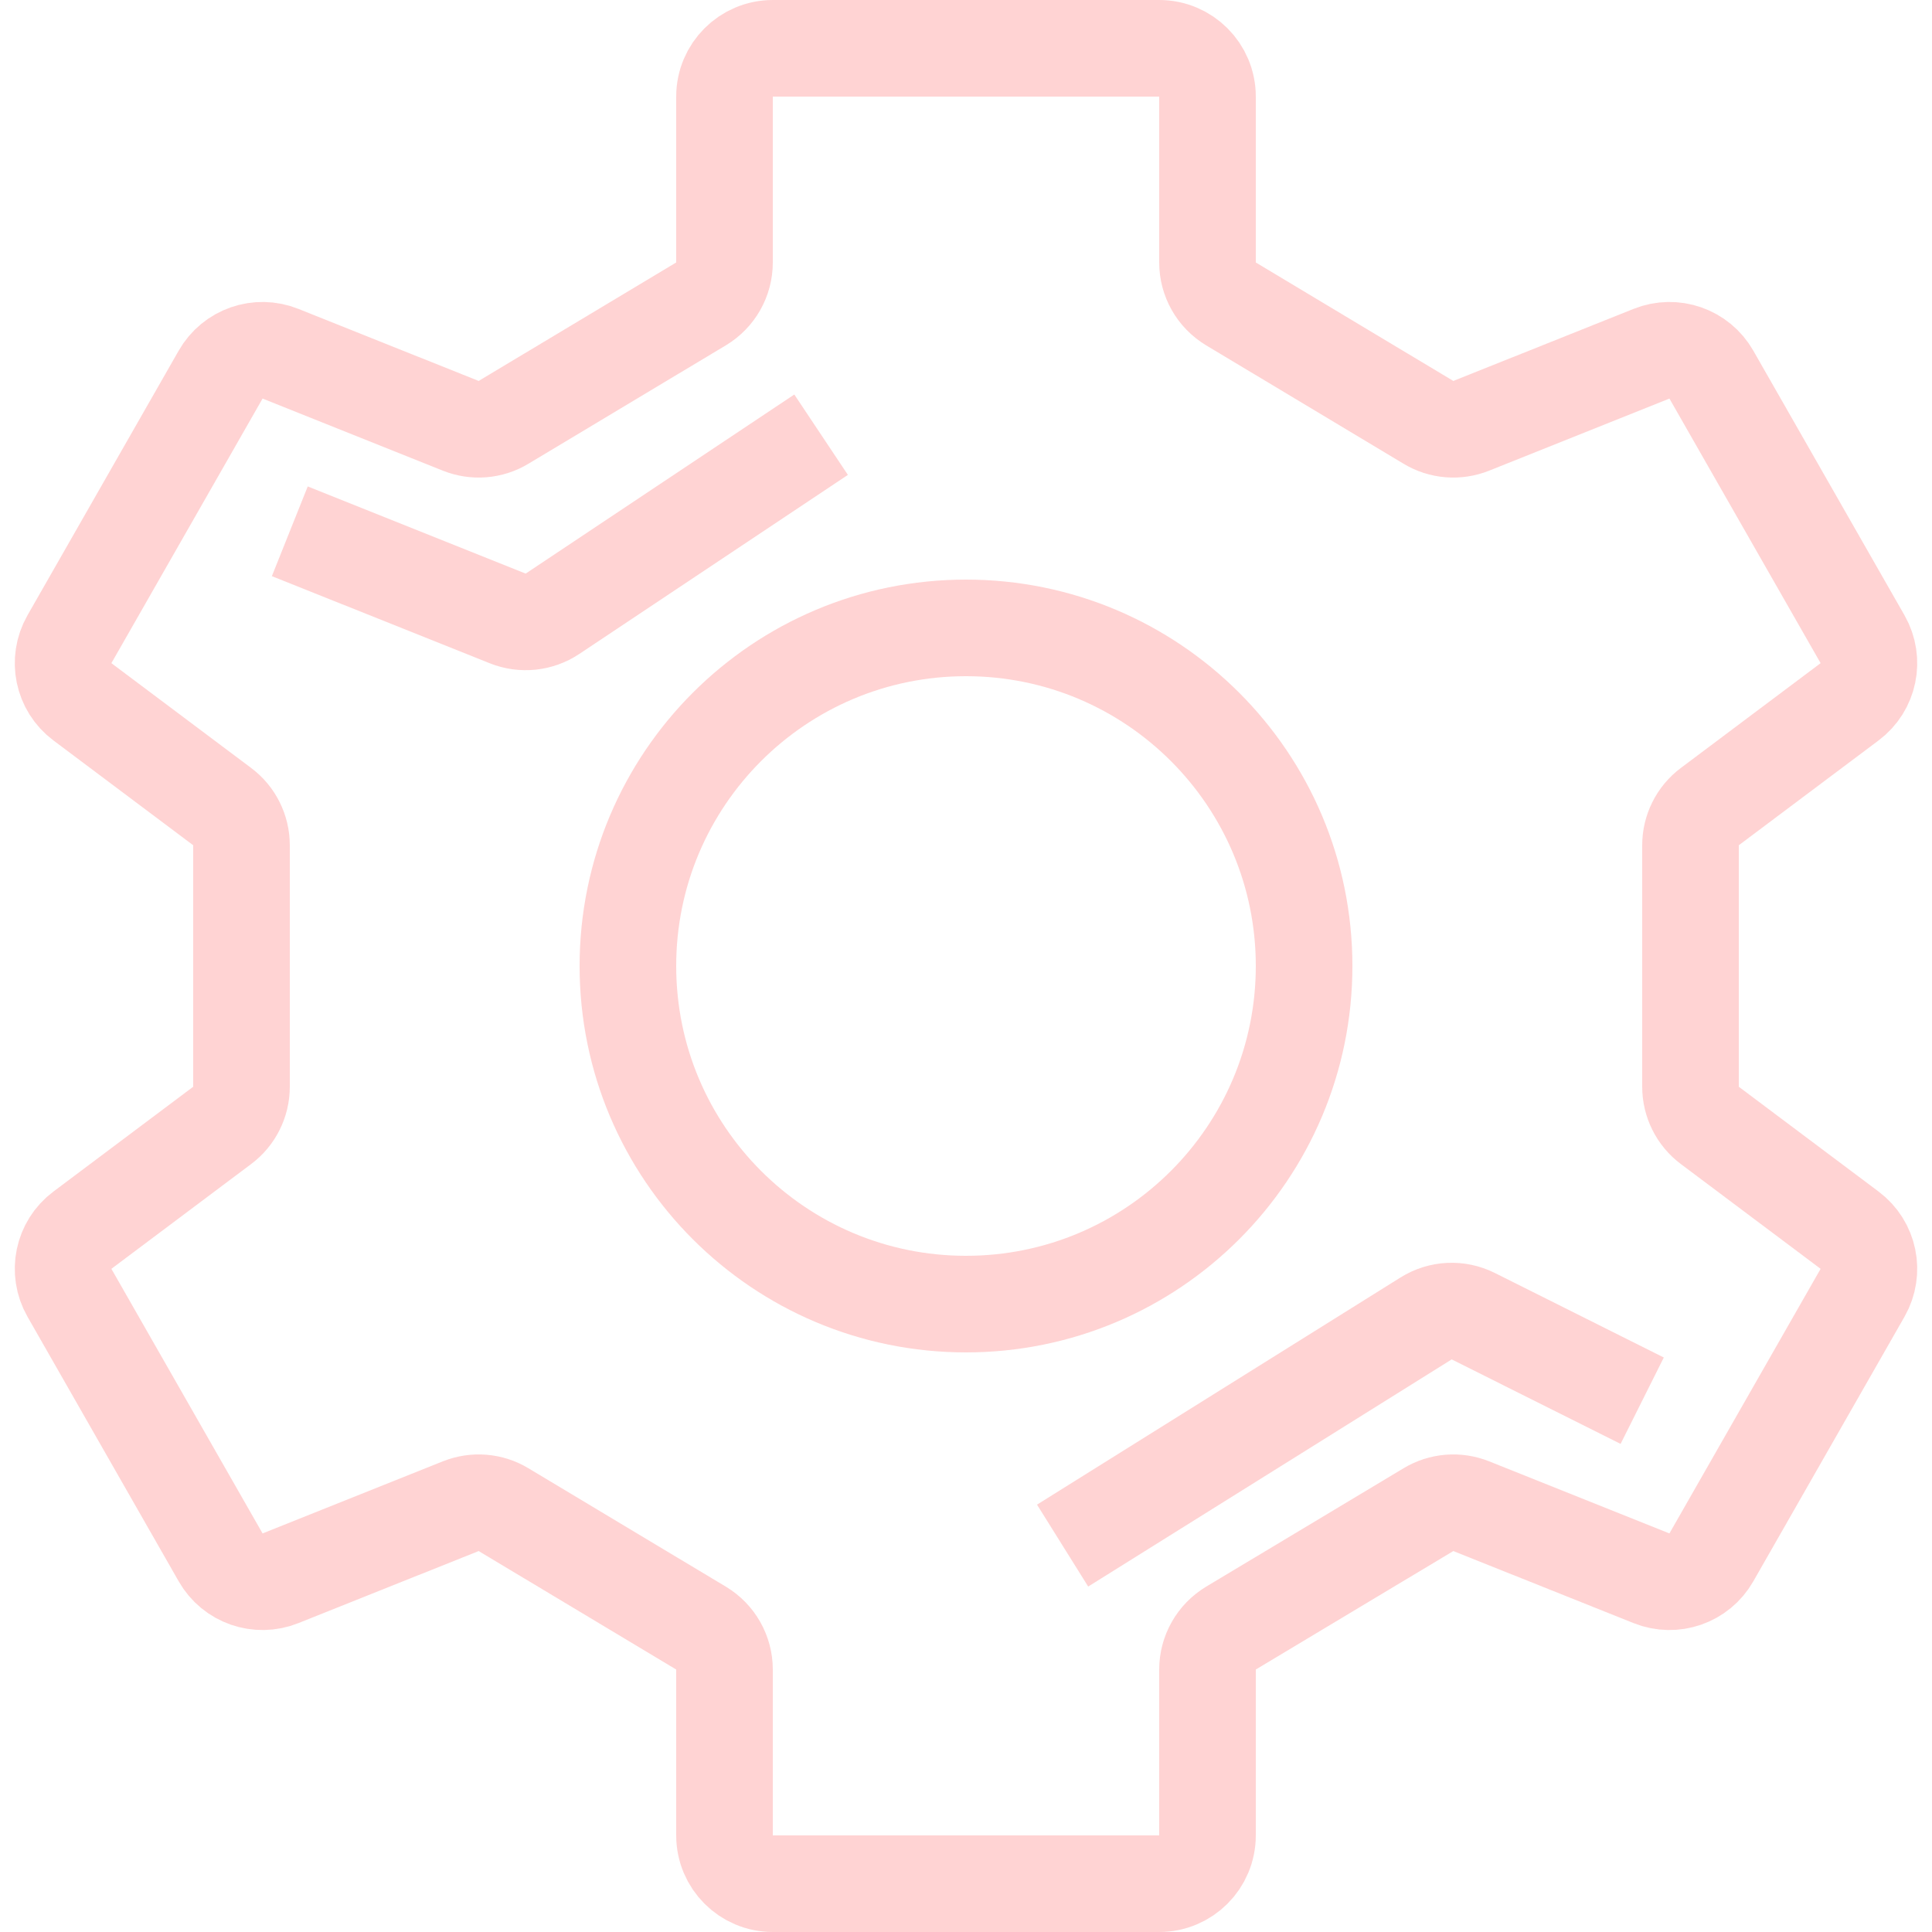
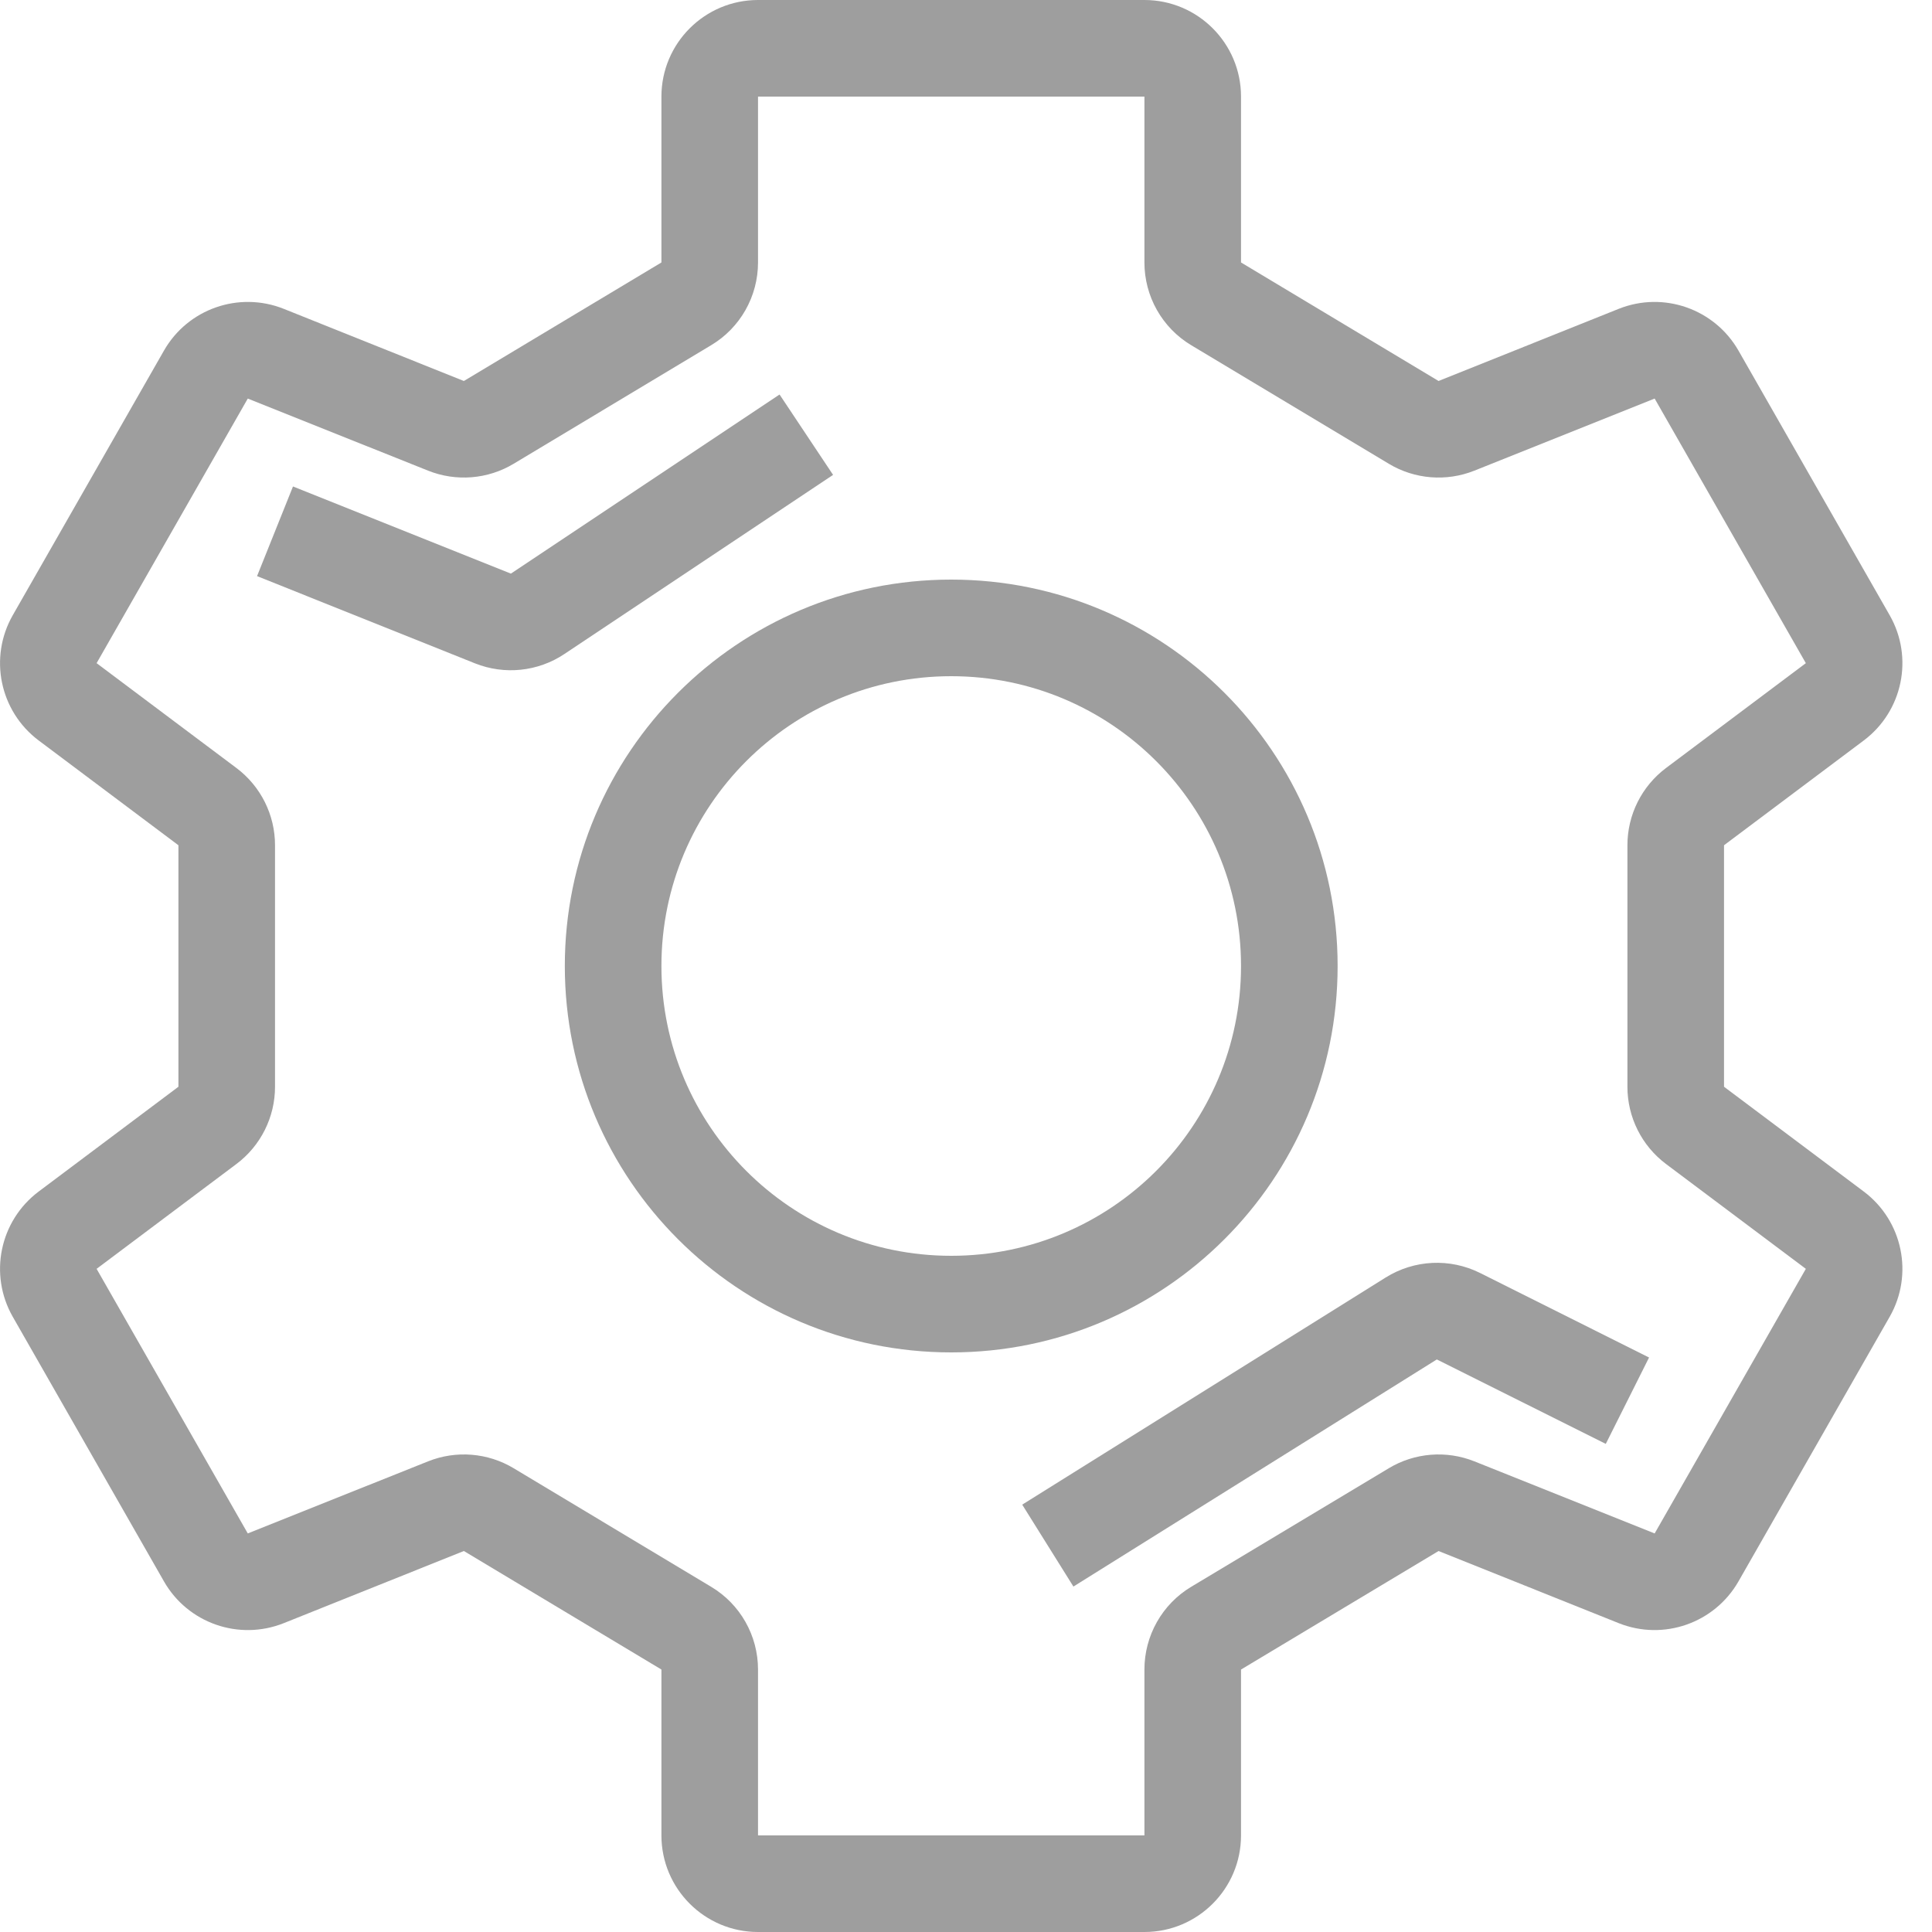
<svg xmlns="http://www.w3.org/2000/svg" width="20" height="20" viewBox="0 0 20 20" fill="none">
-   <path d="M12 0.5H8C7.724 0.5 7.5 0.724 7.5 1V2.717C7.5 2.893 7.408 3.055 7.257 3.146L5.213 4.372C5.079 4.453 4.915 4.466 4.77 4.408L2.904 3.662C2.672 3.569 2.408 3.661 2.284 3.878L0.719 6.617C0.594 6.836 0.651 7.114 0.853 7.265L2.3 8.35C2.426 8.444 2.5 8.593 2.5 8.75V11.25C2.5 11.407 2.426 11.556 2.3 11.65L0.853 12.735C0.651 12.886 0.594 13.164 0.719 13.383L2.284 16.122C2.408 16.339 2.672 16.431 2.904 16.338L4.77 15.592C4.915 15.534 5.079 15.547 5.213 15.628L7.257 16.854C7.408 16.945 7.5 17.108 7.5 17.283V19C7.5 19.276 7.724 19.5 8 19.5H12C12.276 19.5 12.5 19.276 12.5 19V17.283C12.5 17.108 12.592 16.945 12.743 16.854L14.787 15.628C14.921 15.547 15.085 15.534 15.23 15.592L17.096 16.338C17.328 16.431 17.592 16.339 17.716 16.122L19.281 13.383C19.406 13.164 19.349 12.886 19.147 12.735L17.7 11.65C17.574 11.556 17.5 11.407 17.5 11.25V8.75C17.5 8.593 17.574 8.444 17.7 8.35L19.147 7.265C19.349 7.114 19.406 6.836 19.281 6.617L17.716 3.878C17.592 3.661 17.328 3.569 17.096 3.662L15.23 4.408C15.085 4.466 14.921 4.453 14.787 4.372L12.743 3.146C12.592 3.055 12.5 2.893 12.5 2.717V1C12.5 0.724 12.276 0.5 12 0.5Z" stroke="#FFD3D3" />
-   <circle cx="10" cy="10" r="3.5" stroke="#FFD3D3" />
-   <path d="M3 5.5L5.256 6.402C5.409 6.463 5.582 6.445 5.719 6.354L8.5 4.5M17 14.5L15.251 13.625C15.095 13.547 14.91 13.556 14.762 13.649L11 16" stroke="#FFD3D3" />
+   <path fill-rule="evenodd" clip-rule="evenodd" d="M6.847 1C6.847 0.448 7.295 0 7.847 0H11.847C12.399 0 12.847 0.448 12.847 1V2.717L14.892 3.944L16.757 3.197C17.221 3.012 17.749 3.197 17.997 3.63L19.562 6.369C19.812 6.807 19.697 7.362 19.294 7.665L17.847 8.75V11.25L19.294 12.335C19.697 12.638 19.812 13.193 19.562 13.631L17.997 16.37C17.749 16.803 17.221 16.988 16.757 16.803L14.892 16.056L12.847 17.283V19C12.847 19.552 12.399 20 11.847 20H7.847C7.295 20 6.847 19.552 6.847 19V17.283L4.802 16.056L2.937 16.803C2.473 16.988 1.944 16.803 1.697 16.37L0.132 13.631C-0.118 13.193 -0.003 12.638 0.4 12.335L1.847 11.25V8.75L0.4 7.665C-0.003 7.362 -0.118 6.807 0.132 6.369L1.697 3.63C1.944 3.197 2.473 3.012 2.937 3.197L4.802 3.944L6.847 2.717V1ZM11.847 1H7.847V2.717C7.847 3.068 7.663 3.394 7.361 3.574L5.317 4.801C5.049 4.962 4.721 4.988 4.431 4.872L2.565 4.126L1 6.865L2.447 7.95C2.699 8.139 2.847 8.435 2.847 8.75V11.25C2.847 11.565 2.699 11.861 2.447 12.05L1 13.135L2.565 15.874L4.431 15.128C4.721 15.012 5.049 15.038 5.317 15.199L7.361 16.426C7.663 16.606 7.847 16.932 7.847 17.283V19H11.847V17.283C11.847 16.932 12.031 16.606 12.332 16.426L14.377 15.199C14.645 15.038 14.973 15.012 15.263 15.128L17.129 15.874L18.694 13.135L17.247 12.05C16.995 11.861 16.847 11.565 16.847 11.25V8.75C16.847 8.435 16.995 8.139 17.247 7.95L18.694 6.865L17.129 4.126L15.263 4.872C14.973 4.988 14.645 4.962 14.377 4.801L12.332 3.574C12.031 3.394 11.847 3.068 11.847 2.717V1Z" fill="#9E9E9E" />
+   <path fill-rule="evenodd" clip-rule="evenodd" d="M9.847 13C11.504 13 12.847 11.657 12.847 10C12.847 8.343 11.504 7 9.847 7C8.19 7 6.847 8.343 6.847 10C6.847 11.657 8.19 13 9.847 13ZM9.847 14C12.056 14 13.847 12.209 13.847 10C13.847 7.791 12.056 6 9.847 6C7.638 6 5.847 7.791 5.847 10C5.847 12.209 7.638 14 9.847 14Z" fill="#9E9E9E" />
+   <path fill-rule="evenodd" clip-rule="evenodd" d="M8.624 4.916L5.843 6.77C5.569 6.953 5.223 6.989 4.917 6.867L2.661 5.964L3.033 5.036L5.289 5.938L8.07 4.084L8.624 4.916ZM14.344 13.225C14.64 13.04 15.01 13.022 15.322 13.178L17.071 14.053L16.623 14.947L14.874 14.073L11.112 16.424L10.582 15.576L14.344 13.225Z" fill="#9E9E9E" />
</svg>
